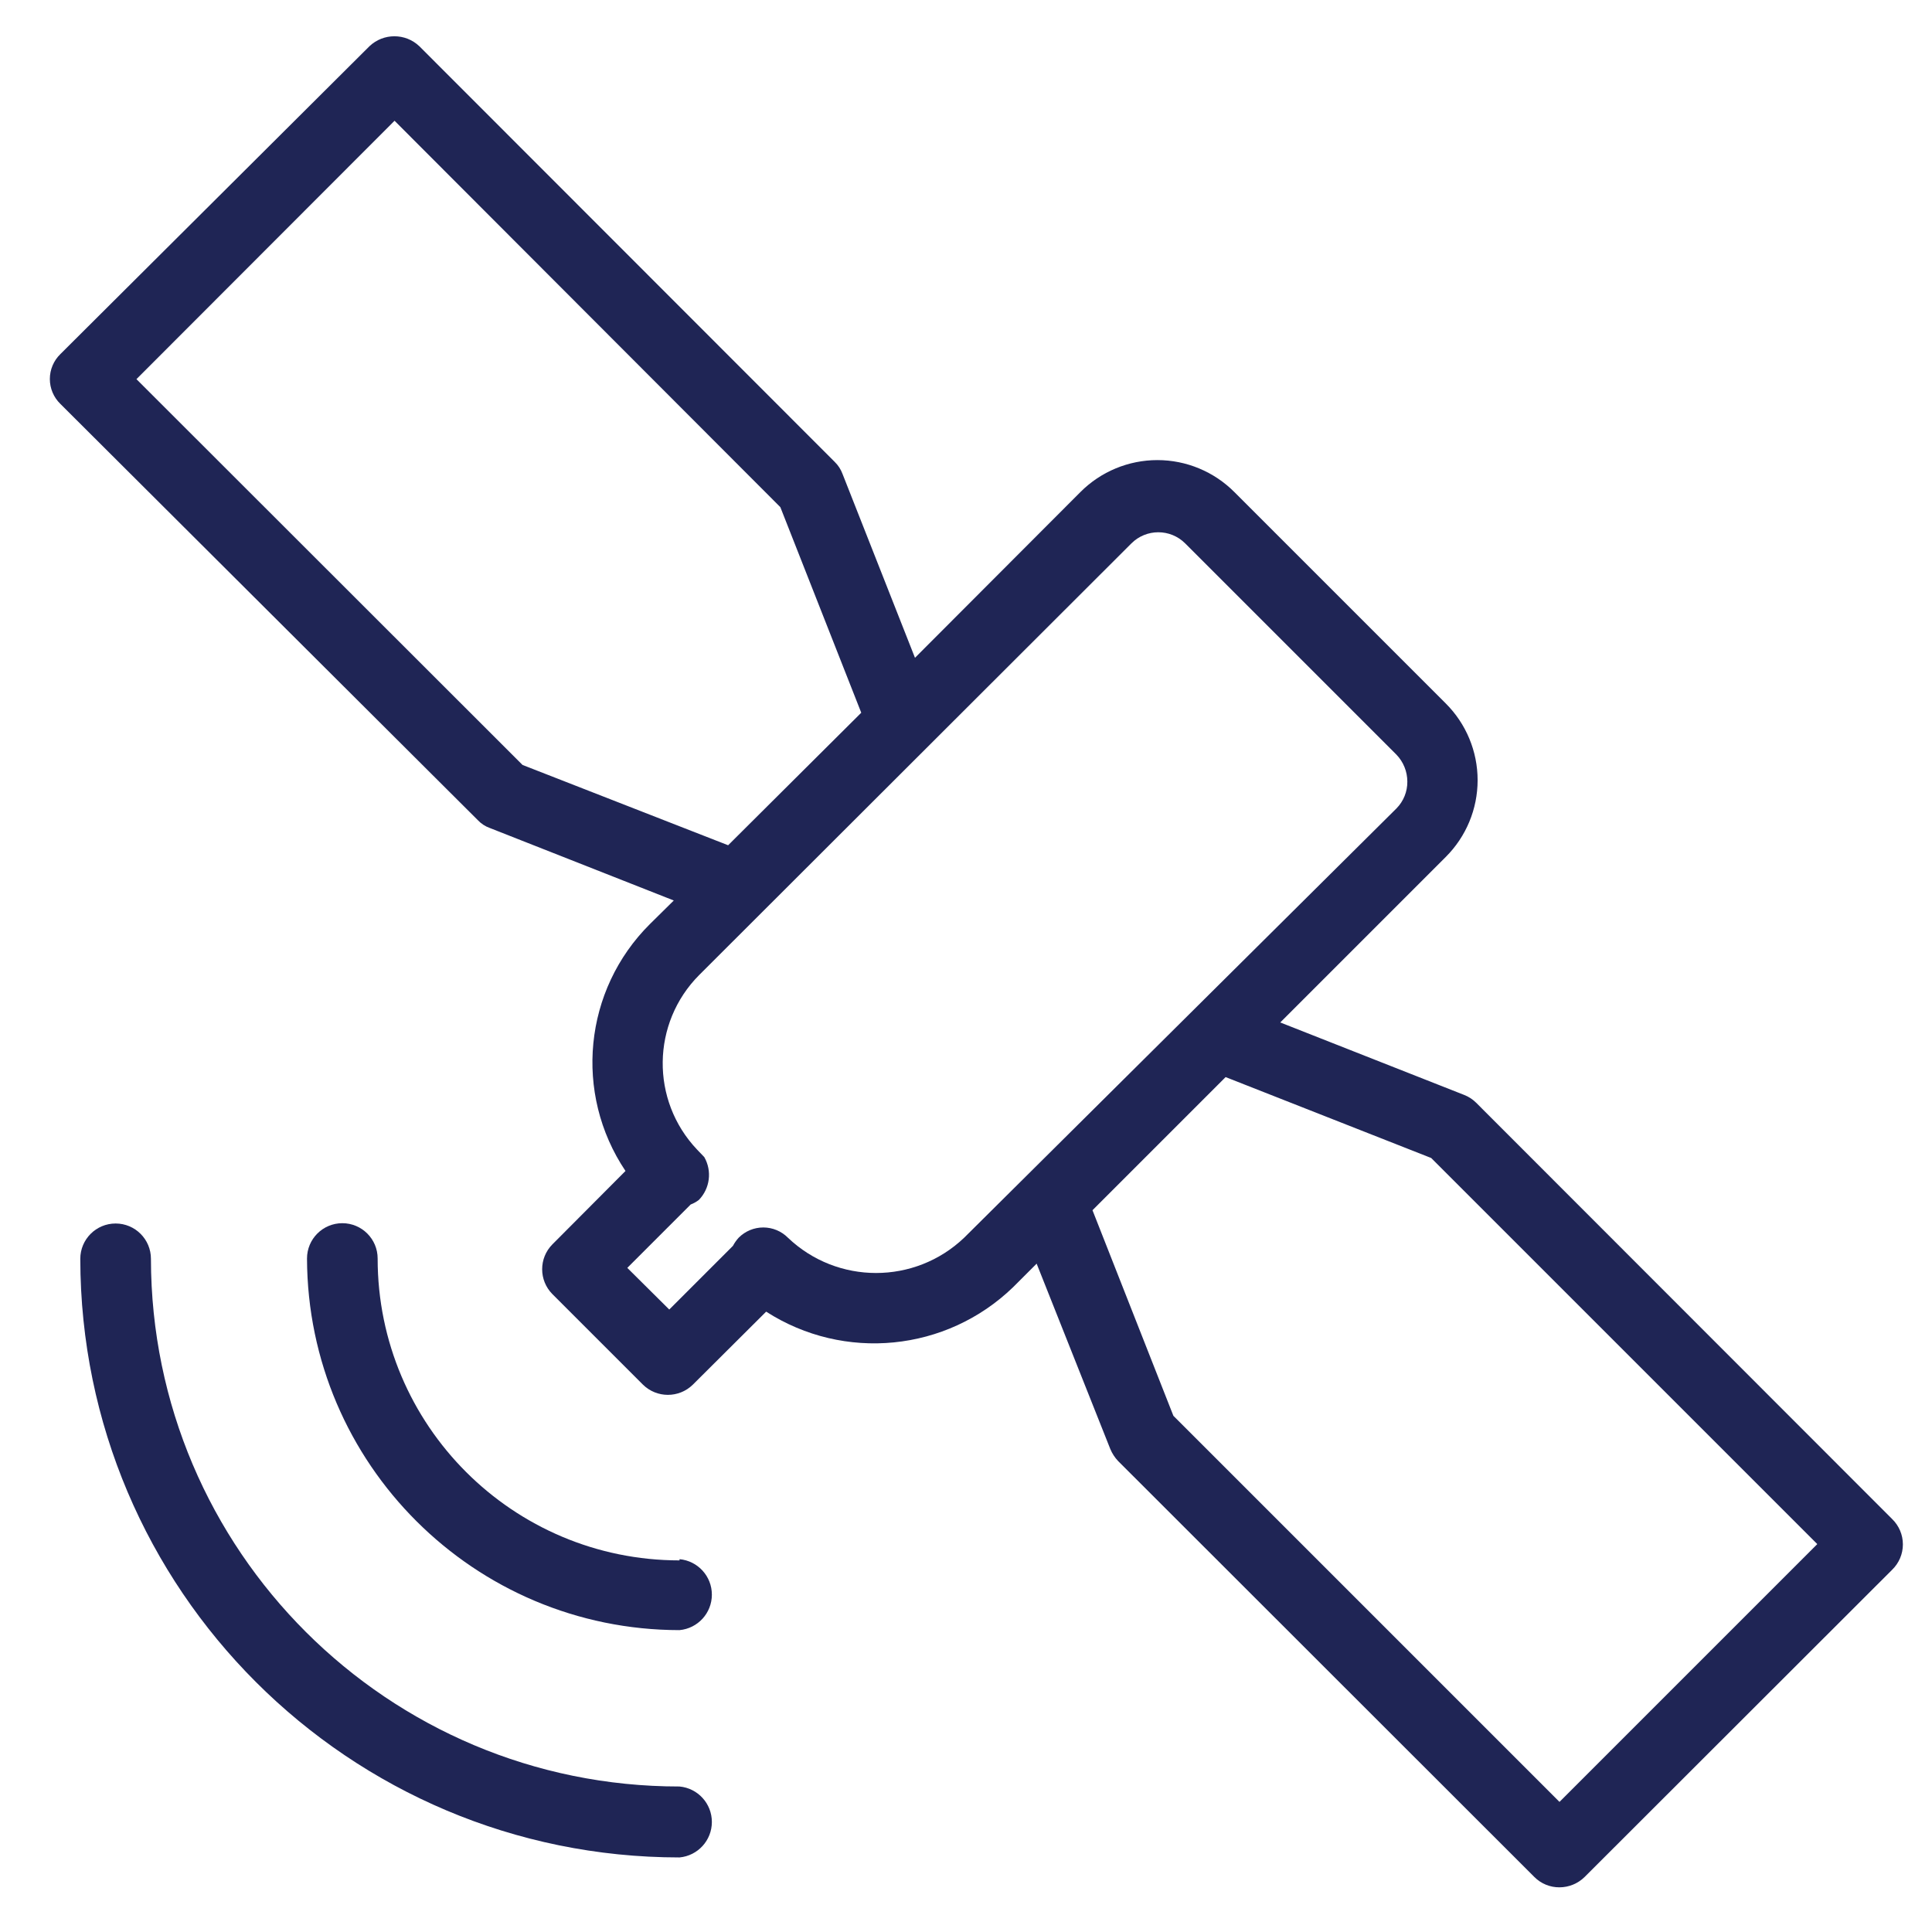
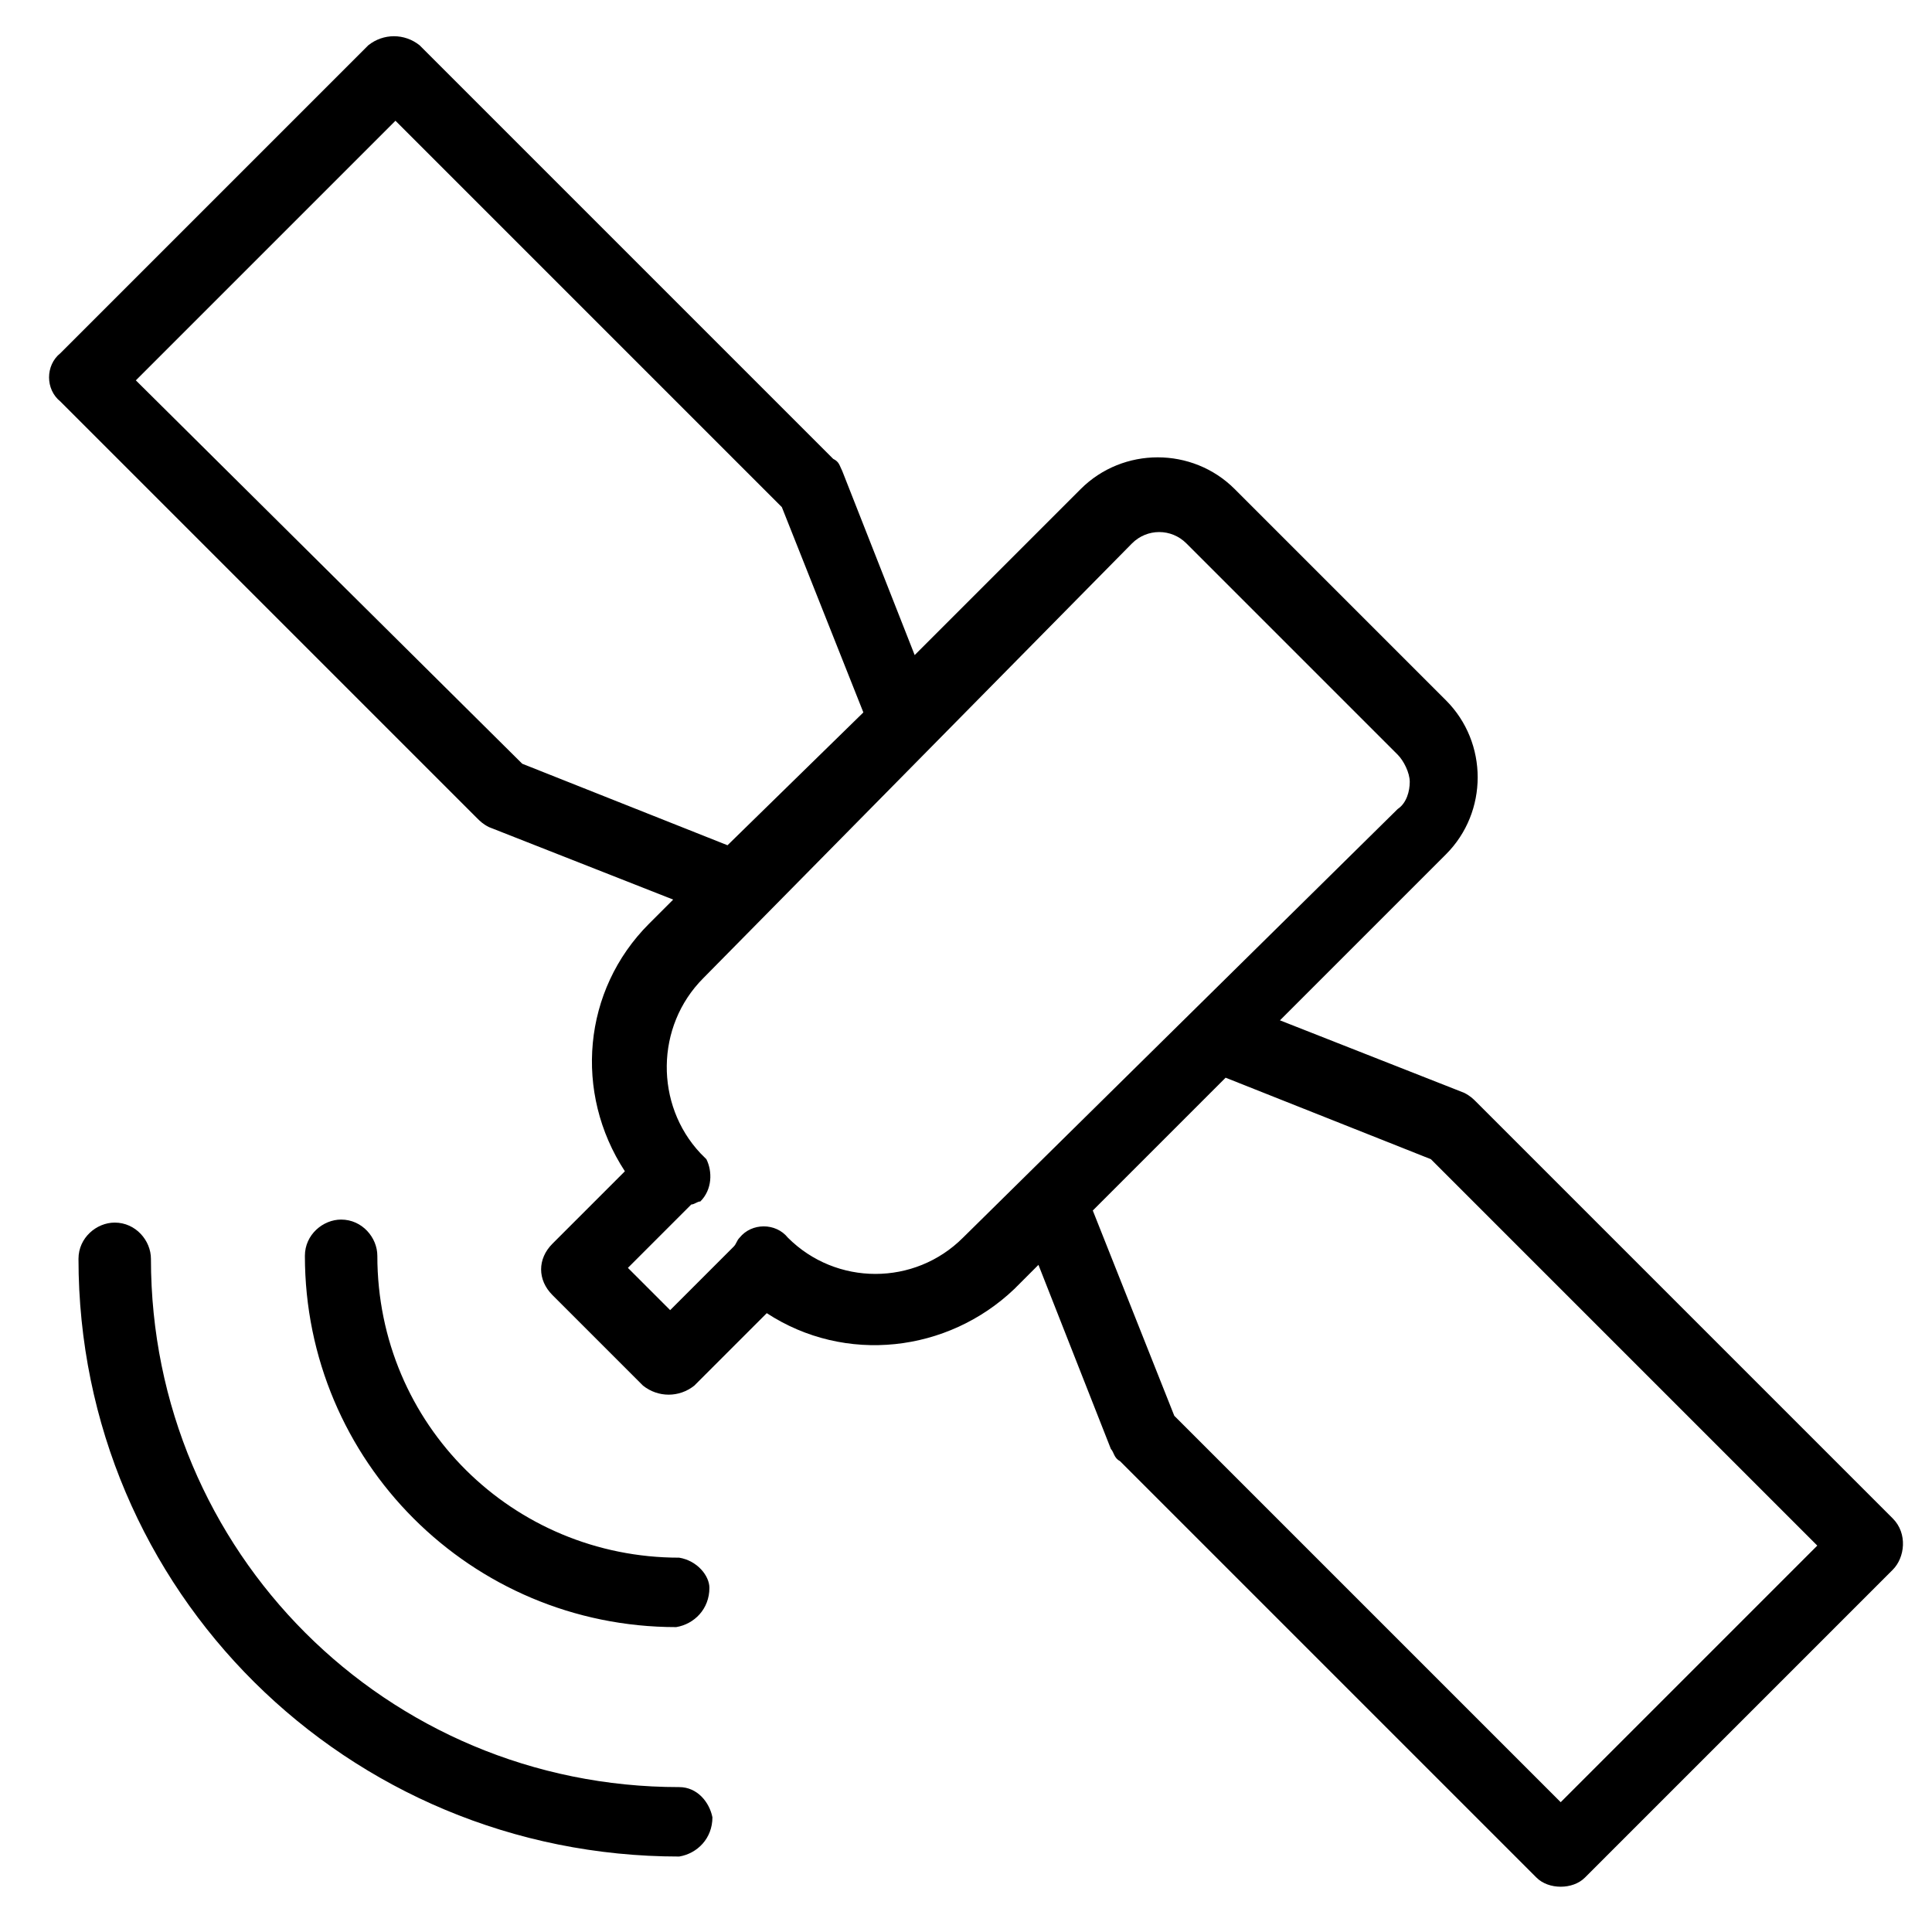
- <svg xmlns="http://www.w3.org/2000/svg" id="Layer_1" data-name="Layer 1" viewBox="0 0 64 64">
-   <path fill="#1f2555" d="M22.51,51.69a10,10,0,0,1-10-10,1.17,1.17,0,0,0-2.34,0A12.35,12.35,0,0,0,22.51,54a1.18,1.18,0,0,0,0-2.35Z" />
-   <path fill="#1f2555" d="M22.51,59.18A17.5,17.5,0,0,1,5,41.7a1.17,1.17,0,0,0-2.34,0A19.85,19.85,0,0,0,22.51,61.53a1.18,1.18,0,0,0,0-2.35Z" />
-   <path fill="#1f2555" d="M62.68,50.32,48.9,36.53a1.15,1.15,0,0,0-.4-.26l-6.09-2.4,5.48-5.48a3.59,3.59,0,0,0,0-5.09l-7-7a3.6,3.6,0,0,0-5.1,0l-5.48,5.49-2.4-6.09a1.07,1.07,0,0,0-.26-.4L13.89,1.53a1.2,1.2,0,0,0-1.65,0L2,11.73a1.15,1.15,0,0,0,0,1.65L15.83,27.17a1,1,0,0,0,.4.26l6.09,2.4-.79.78a6.46,6.46,0,0,0-.81,8.18L18.3,41.22a1.17,1.17,0,0,0,0,1.65l3,3a1.18,1.18,0,0,0,1.65,0l2.43-2.42a6.62,6.62,0,0,0,8.18-.81l.78-.78L36.78,48a1.31,1.31,0,0,0,.26.4L50.83,62.18a1.16,1.16,0,0,0,.83.34,1.19,1.19,0,0,0,.83-.34L62.68,52A1.17,1.17,0,0,0,62.68,50.32ZM40.6,35.68l6.81,2.68L60.2,51.15l-8.54,8.54L38.87,46.9l-2.68-6.81ZM23.15,39.75a1.19,1.19,0,0,0,.18-1.42l0,0-.24-.25a4.15,4.15,0,0,1,.07-5.78L37.48,18a1.26,1.26,0,0,1,1.78,0l7,7a1.29,1.29,0,0,1,.36.89,1.25,1.25,0,0,1-.36.89L31.94,41a4.23,4.23,0,0,1-5.84,0,1.15,1.15,0,0,0-1.63,0,1.31,1.31,0,0,0-.19.27l-2.11,2.11-1.39-1.38,2.1-2.1A1.05,1.05,0,0,0,23.15,39.75ZM17.31,25.34,4.52,12.56,13.07,4,25.85,16.8l2.68,6.81L24.12,28Z" />
+ <svg xmlns="http://www.w3.org/2000/svg" version="1.1" id="Layer_1" x="0px" y="0px" viewBox="0 0 64 64" enable-background="new 0 0 64 64" xml:space="preserve">
+   <path d="M22.5,51.6L22.5,51.6c-5.5,0-10-4.4-10-10c0-0.6-0.5-1.2-1.2-1.2c-0.6,0-1.2,0.5-1.2,1.2c0,6.8,5.5,12.3,12.3,12.3  c0.6-0.1,1.1-0.6,1.1-1.3C23.5,52.2,23.1,51.7,22.5,51.6z M22.5,59.2C12.8,59.2,5,51.4,5,41.7c0-0.6-0.5-1.2-1.2-1.2  c-0.6,0-1.2,0.5-1.2,1.2c0,11,8.9,19.8,19.9,19.8c0.6-0.1,1.1-0.6,1.1-1.3C23.5,59.7,23.1,59.2,22.5,59.2z M62.7,50.3  C62.7,50.3,62.7,50.3,62.7,50.3L48.9,36.5c-0.1-0.1-0.2-0.2-0.4-0.3l-6.1-2.4l5.5-5.5c1.4-1.4,1.4-3.7,0-5.1l-7-7  c-1.4-1.4-3.7-1.4-5.1,0c0,0,0,0,0,0l-5.5,5.5l-2.4-6.1c-0.1-0.2-0.1-0.3-0.3-0.4L13.9,1.5c-0.5-0.4-1.2-0.4-1.7,0L2,11.7  c-0.5,0.4-0.5,1.2,0,1.6c0,0,0,0,0,0l13.8,13.8c0.1,0.1,0.2,0.2,0.4,0.3l6.1,2.4l-0.8,0.8c-2.2,2.2-2.5,5.6-0.8,8.2l-2.4,2.4  c-0.5,0.5-0.5,1.2,0,1.7l3,3c0.5,0.4,1.2,0.4,1.7,0l2.4-2.4c2.6,1.7,6,1.3,8.2-0.8l0.8-0.8l2.4,6.1c0.1,0.1,0.1,0.3,0.3,0.4  l13.8,13.8c0.2,0.2,0.5,0.3,0.8,0.3c0.3,0,0.6-0.1,0.8-0.3L62.7,52C63.1,51.6,63.2,50.8,62.7,50.3z M17.3,25.3L4.5,12.6L13.1,4  l12.8,12.8l2.7,6.8L24.1,28L17.3,25.3z M31.9,41c-1.6,1.6-4.2,1.6-5.8,0c-0.4-0.5-1.2-0.5-1.6,0c0,0,0,0,0,0  c-0.1,0.1-0.1,0.2-0.2,0.3l-2.1,2.1L20.8,42l2.1-2.1c0.1,0,0.2-0.1,0.3-0.1c0.4-0.4,0.4-1,0.2-1.4l-0.2-0.2  c-1.5-1.6-1.5-4.2,0.1-5.8L37.5,18c0.5-0.5,1.3-0.5,1.8,0l7,7c0.2,0.2,0.4,0.6,0.4,0.9c0,0.3-0.1,0.7-0.4,0.9L31.9,41z M51.7,59.7  L38.9,46.9l-2.7-6.8l4.4-4.4l6.8,2.7l12.8,12.8L51.7,59.7z" />
</svg>
